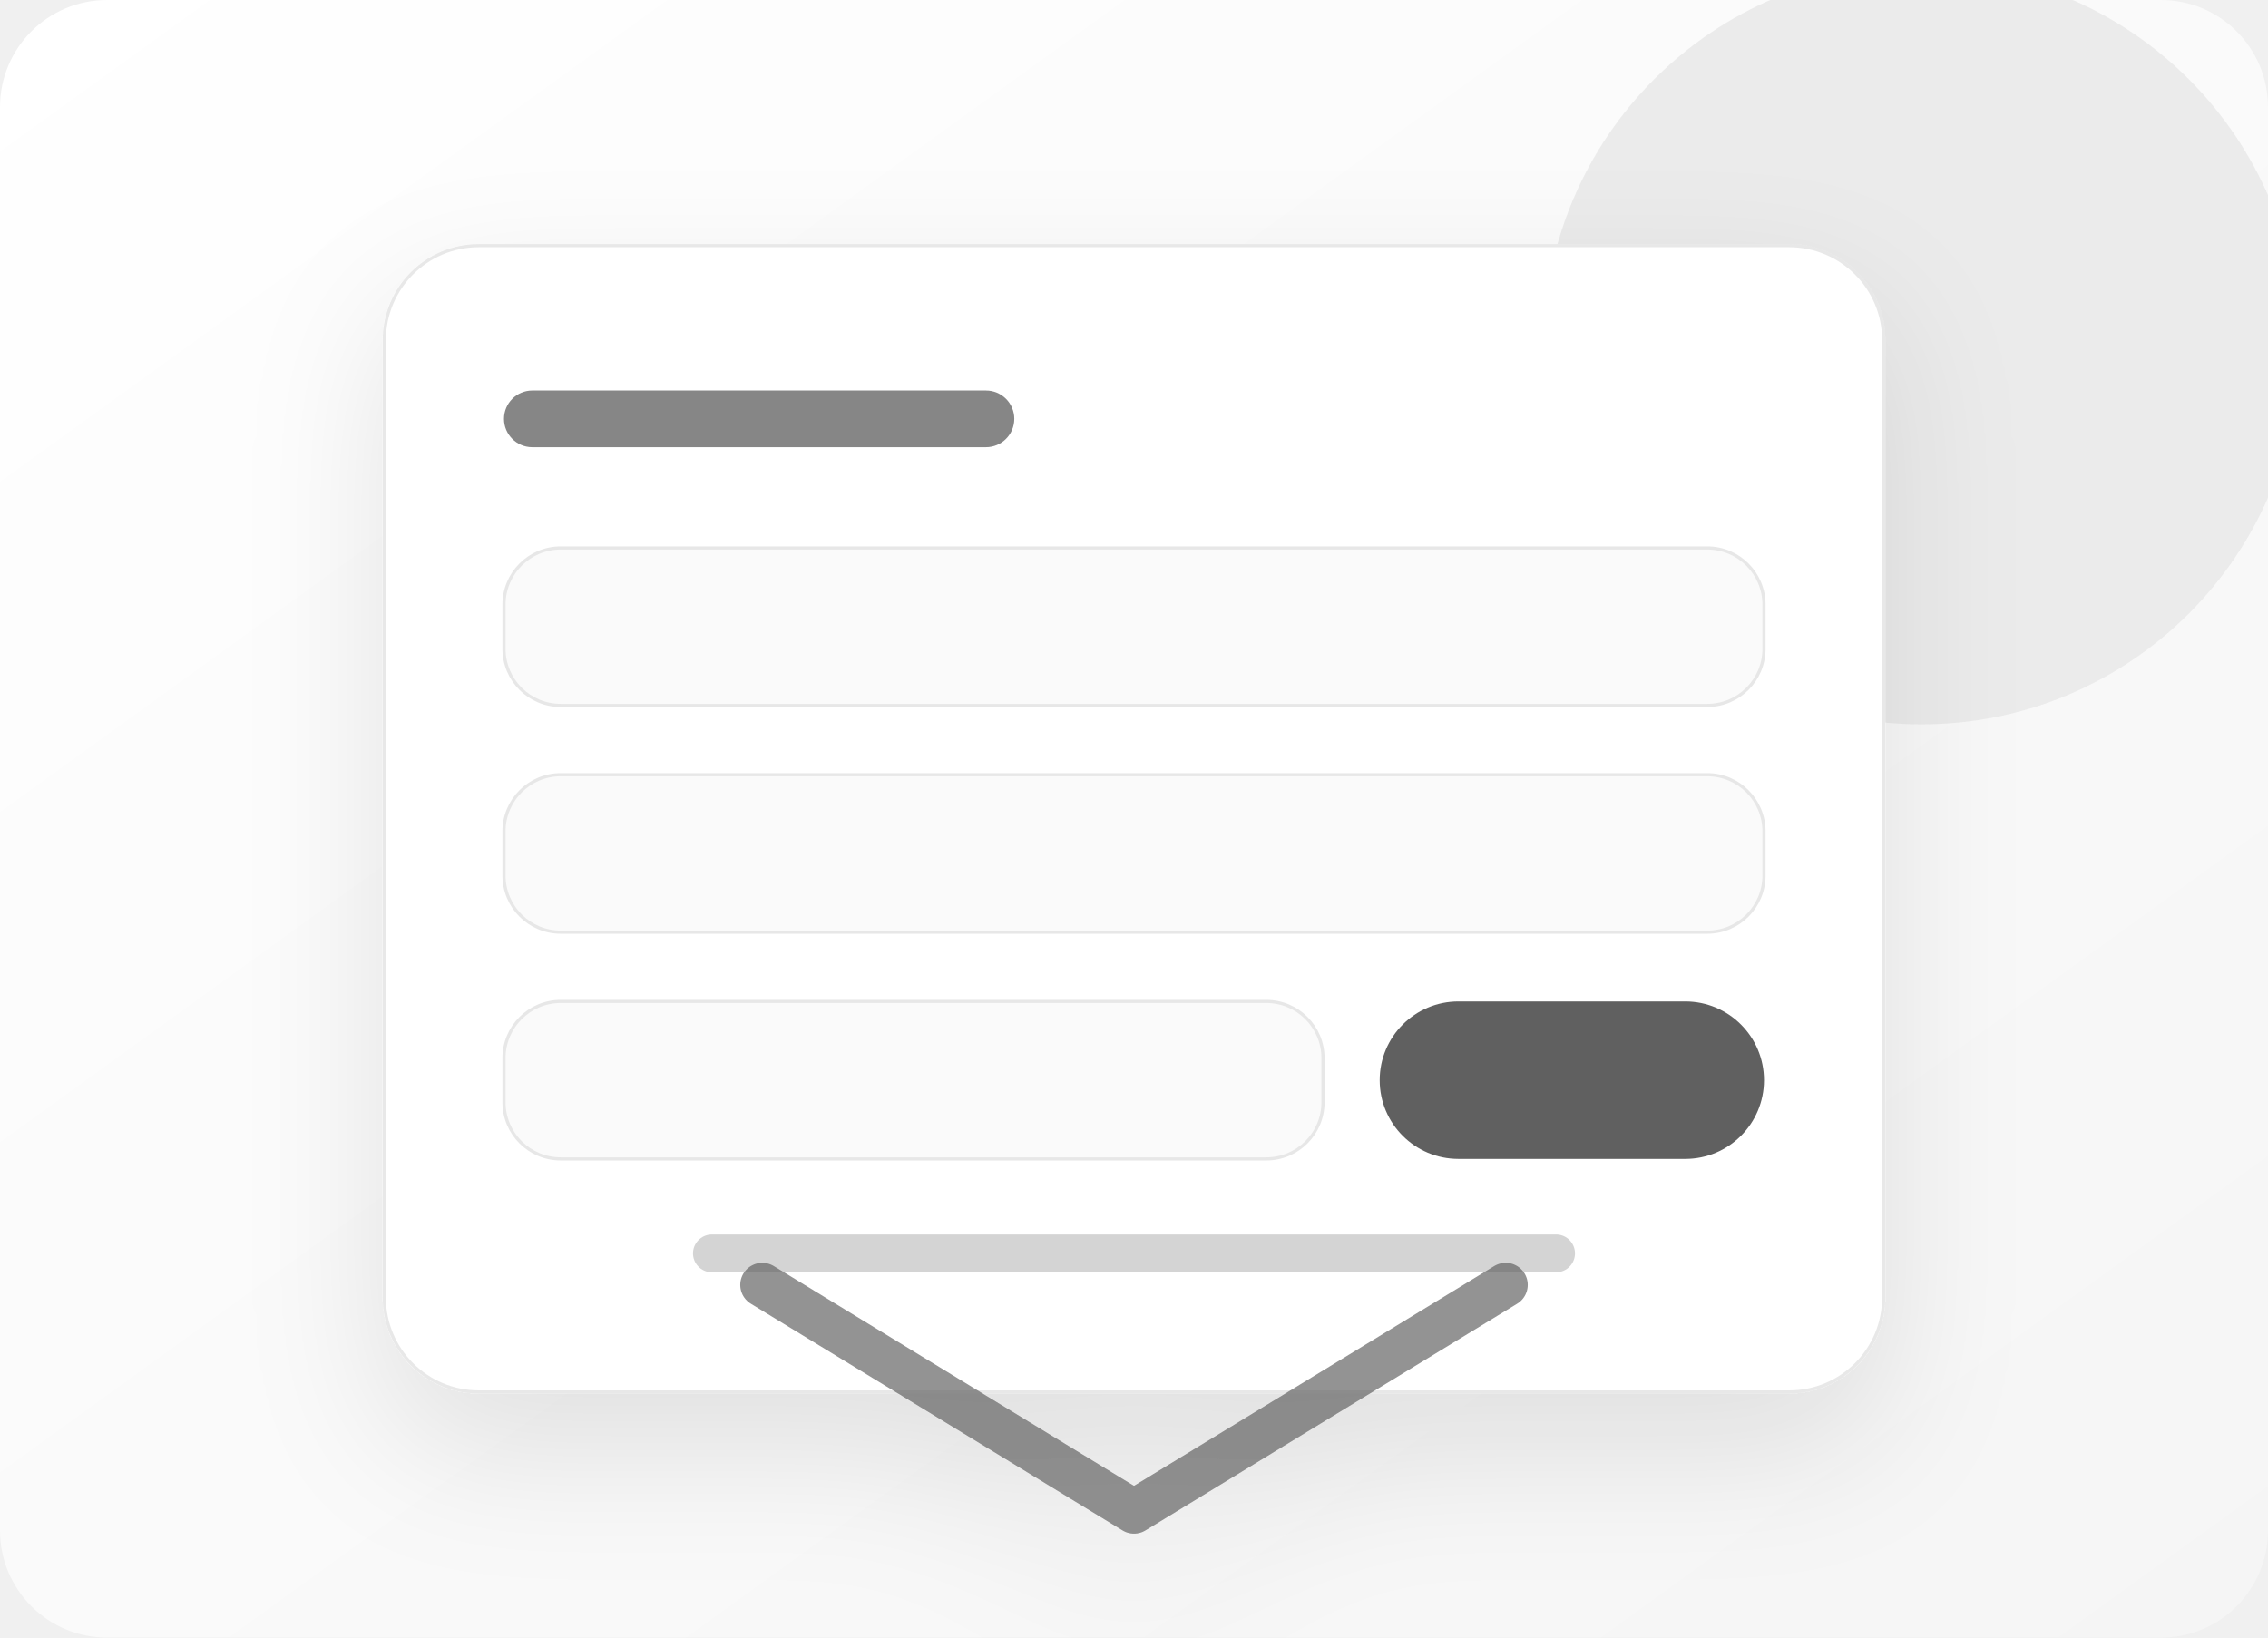
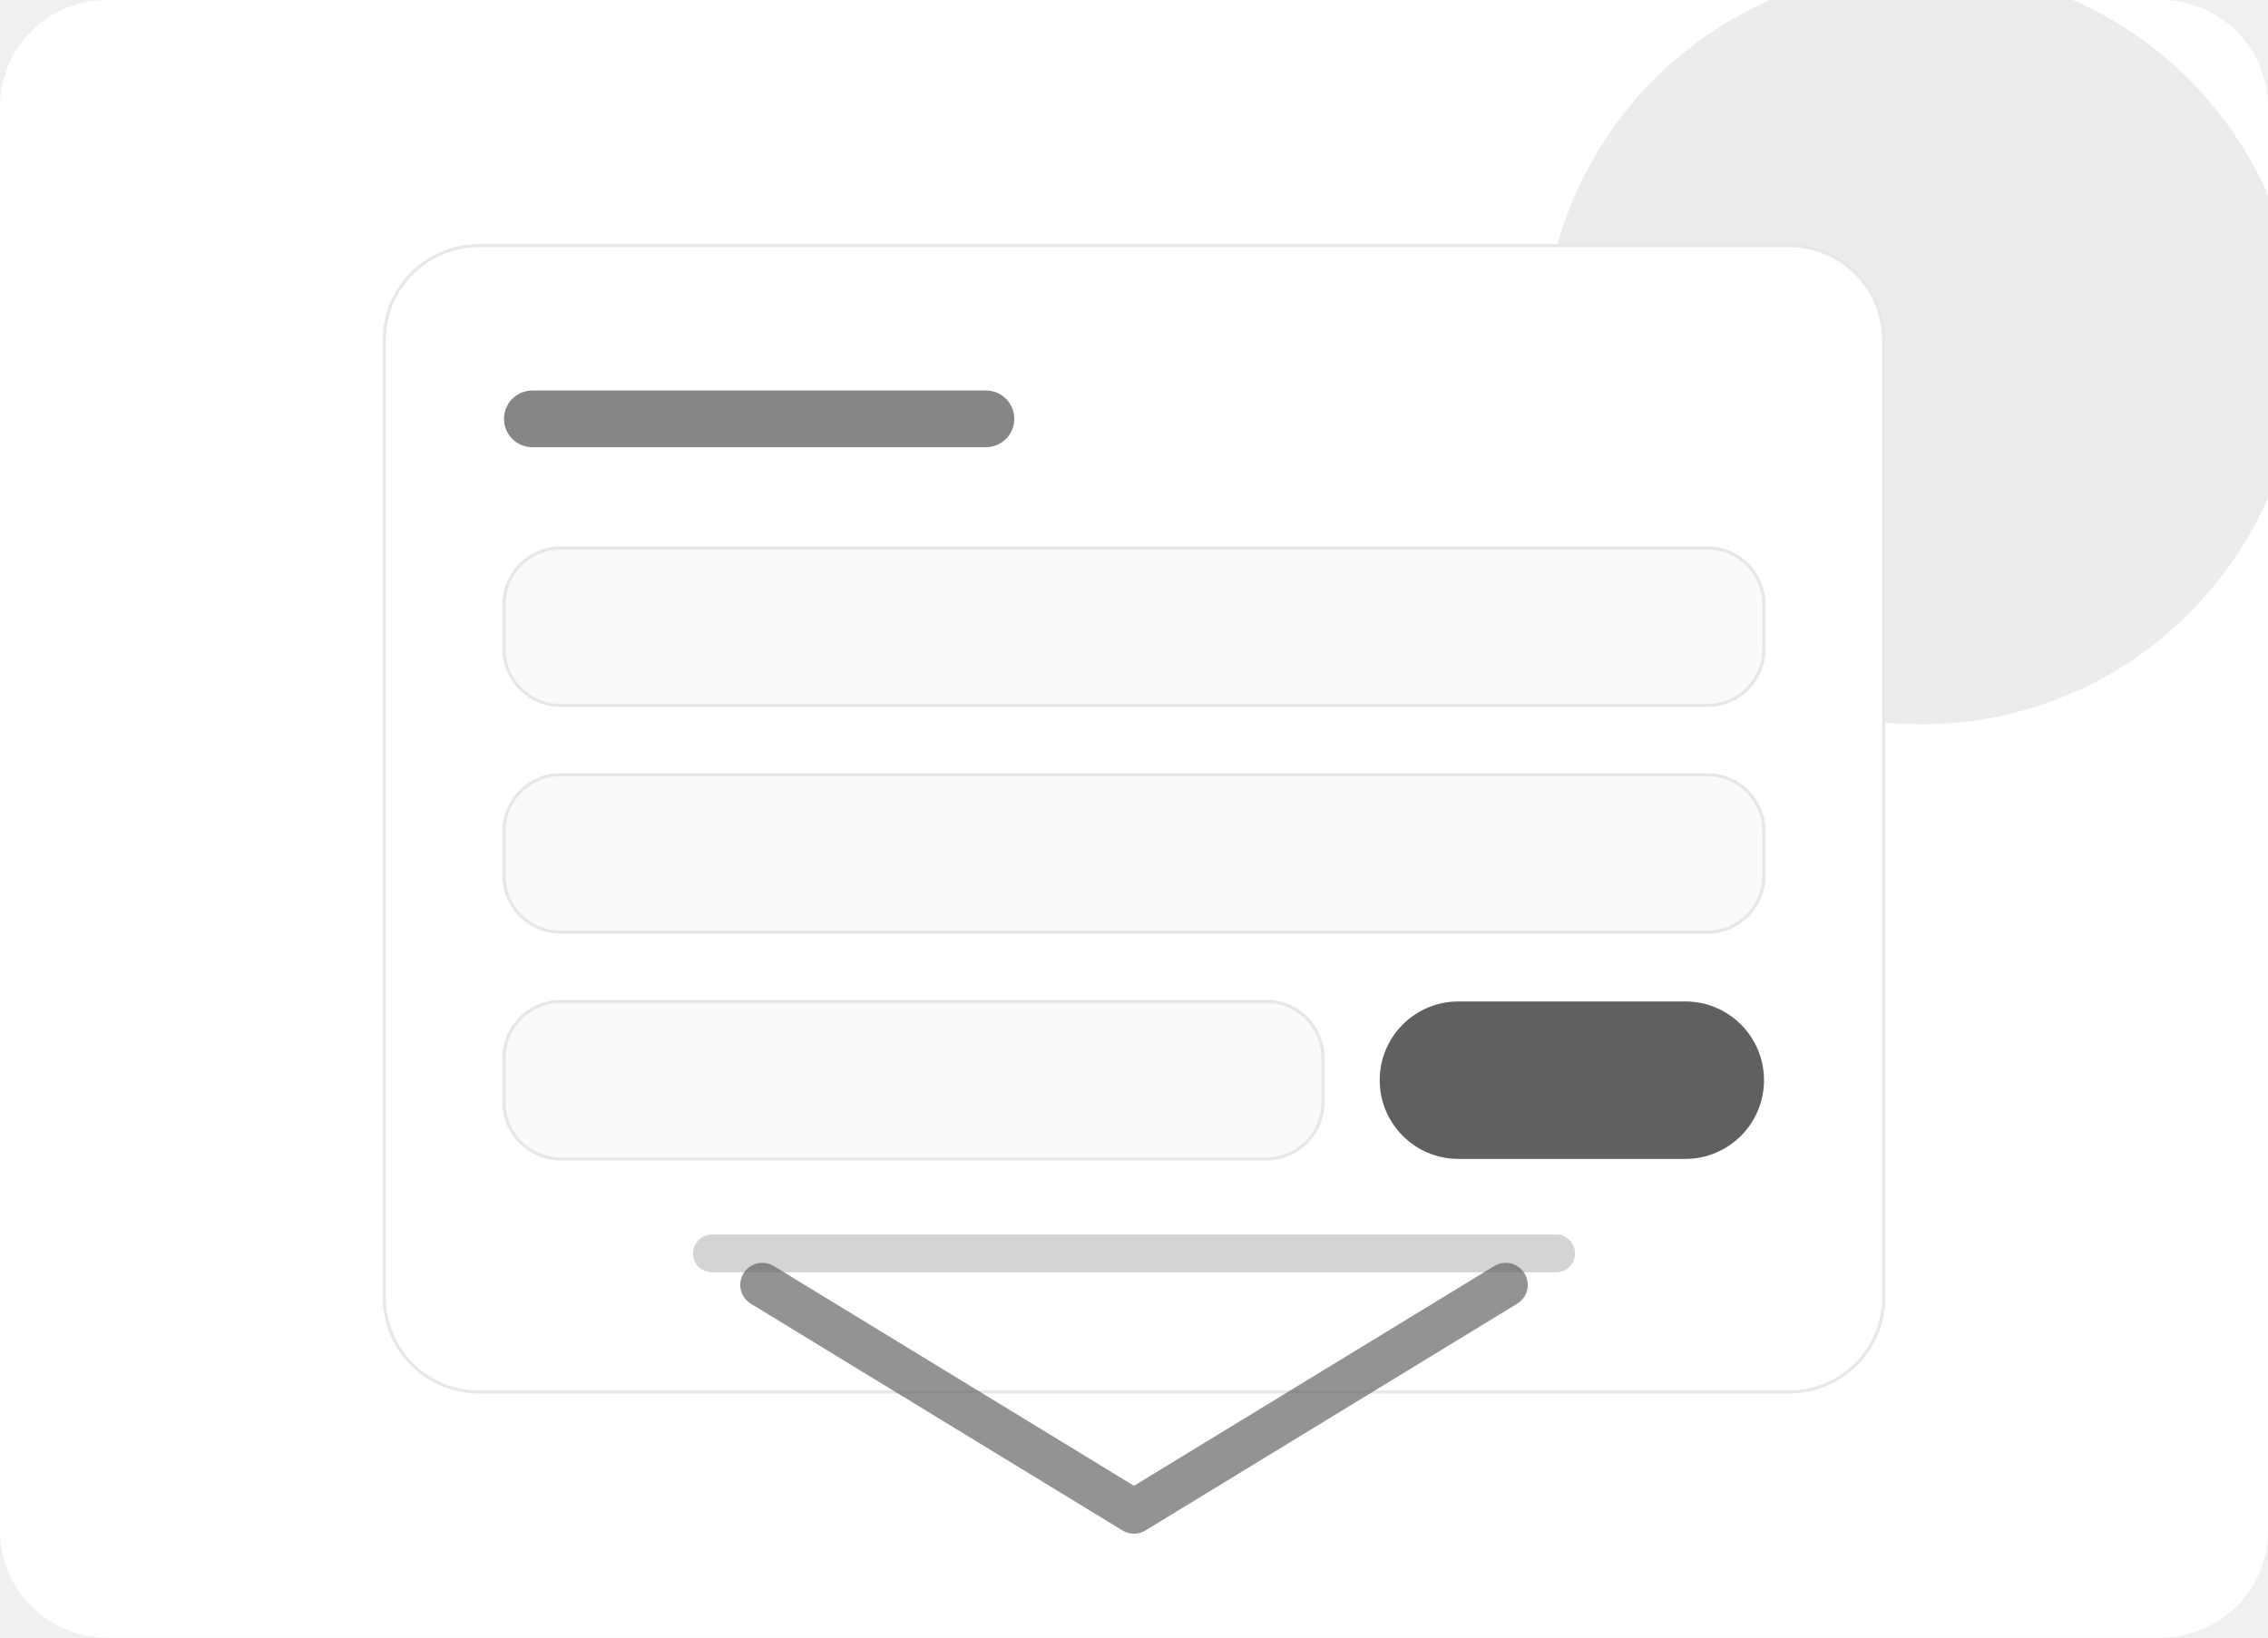
<svg xmlns="http://www.w3.org/2000/svg" width="720" height="520" viewBox="0 0 720 520" role="img" aria-label="문의 양식과 이메일 일러스트">
  <defs>
    <linearGradient id="bg" x1="0" x2="1" y1="0" y2="1">
      <stop offset="0" stop-color="#ffffff" />
      <stop offset="1" stop-color="#f5f5f5" />
    </linearGradient>
    <filter id="soft" x="-20%" y="-20%" width="140%" height="140%">
      <feDropShadow dx="0" dy="18" stdDeviation="22" flood-color="#171717" flood-opacity="0.10" />
    </filter>
  </defs>
-   <rect width="720" height="520" rx="34" fill="url(#bg)" />
+   <rect width="720" height="520" rx="34" fill="#ffffff" />
  <circle cx="610" cy="110" r="120" fill="#e8e8e8" opacity="0.82" />
-   <g filter="url(#soft)">
+   <g>
    <rect x="122" y="78" width="476" height="364" rx="30" fill="#ffffff" stroke="#e8e8e8" />
    <rect x="160" y="124" width="162" height="18" rx="9" fill="#606060" opacity="0.76" />
    <rect x="160" y="174" width="400" height="50" rx="18" fill="#fafafa" stroke="#e7e7e7" />
    <rect x="160" y="246" width="400" height="50" rx="18" fill="#fafafa" stroke="#e7e7e7" />
    <rect x="160" y="318" width="260" height="50" rx="18" fill="#fafafa" stroke="#e7e7e7" />
    <rect x="438" y="318" width="122" height="50" rx="25" fill="#606060" />
    <path d="M226 398h268" stroke="#d4d4d4" stroke-width="12" stroke-linecap="round" />
    <path d="M242 408l118 72 118-72" fill="none" stroke="#606060" stroke-width="14" stroke-linecap="round" stroke-linejoin="round" opacity="0.68" />
  </g>
</svg>
